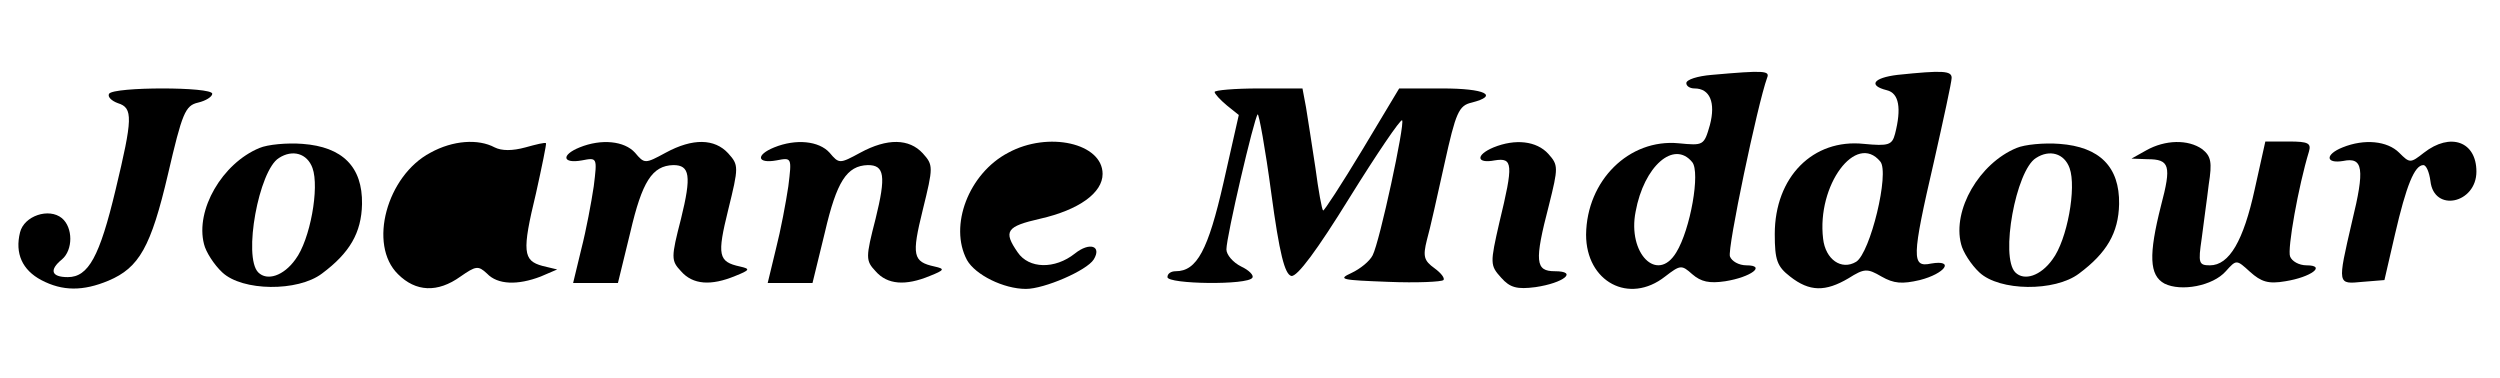
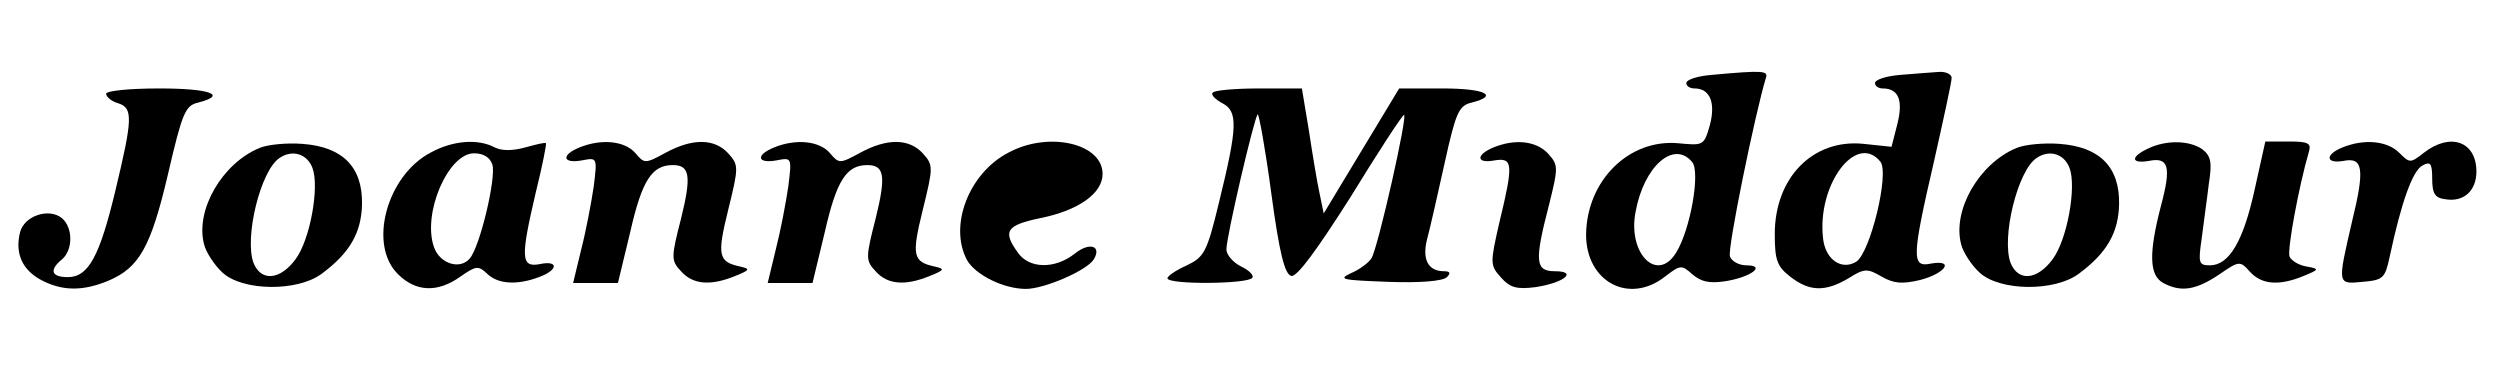
<svg xmlns="http://www.w3.org/2000/svg" version="1.0" width="424pt" height="64pt" viewBox="0 0 424 64" preserveAspectRatio="xMidYMid meet">
  <g transform="translate(0,64) scale(0.1,-0.1)" fill="#000000" stroke="none">
-     <path d="M2903 513 c-24 -2 -43 -8 -43 -14 0 -5 6 -9 14 -9 26 0 36 -24 26 -62 -10 -35 -11 -35 -53 -31 -84 8 -156 -63 -157 -155 0 -80 73 -119 134 -71 26 20 28 20 46 4 15 -13 29 -16 56 -12 44 7 70 27 36 27 -13 0 -25 7 -28 15 -5 12 47 259 63 303 5 12 -4 13 -94 5z m-33 -148 c14 -17 -3 -114 -27 -153 -32 -53 -83 -2 -69 69 14 77 65 122 96 84z" />
-     <path d="M3218 513 c-41 -5 -50 -18 -18 -26 21 -5 25 -31 14 -74 -5 -19 -11 -21 -53 -17 -86 9 -151 -56 -151 -153 0 -44 4 -55 26 -72 33 -26 60 -26 99 -3 27 17 32 17 56 3 21 -12 35 -13 65 -6 43 11 60 35 19 28 -33 -7 -33 9 5 173 16 71 30 135 30 142 0 12 -15 13 -92 5z m-29 -147 c16 -19 -17 -155 -41 -170 -25 -15 -52 4 -56 39 -11 91 56 181 97 131z" />
-     <path d="M185 481 c-3 -5 4 -12 15 -16 26 -8 25 -26 -4 -147 -27 -113 -46 -148 -81 -148 -28 0 -32 12 -10 30 19 16 19 54 0 70 -22 18 -64 4 -71 -24 -9 -36 4 -64 36 -81 36 -19 71 -19 114 -1 52 22 72 57 101 181 24 103 29 116 51 121 13 3 24 10 24 15 0 12 -167 12 -175 0z" />
-     <path d="M2060 484 c0 -3 9 -13 21 -23 l20 -16 -26 -115 c-26 -114 -45 -150 -81 -150 -8 0 -14 -4 -14 -10 0 -12 137 -14 144 -1 3 4 -6 13 -19 19 -14 7 -25 20 -25 29 0 22 47 223 53 229 2 2 13 -58 23 -133 14 -104 23 -138 34 -141 10 -2 44 44 99 133 46 74 86 133 89 131 5 -6 -38 -206 -50 -229 -5 -10 -21 -23 -36 -30 -24 -11 -17 -12 62 -15 49 -2 91 0 94 3 3 3 -4 12 -15 20 -18 13 -20 20 -13 48 5 17 18 76 30 130 19 86 24 98 46 103 47 12 23 24 -50 24 l-73 0 -63 -105 c-35 -58 -65 -104 -66 -102 -2 1 -8 34 -13 72 -6 39 -13 85 -16 103 l-6 32 -74 0 c-41 0 -75 -3 -75 -6z" />
-     <path d="M440 389 c-63 -26 -109 -105 -94 -163 3 -13 17 -35 31 -48 34 -32 128 -33 169 -2 47 35 67 69 68 118 1 63 -33 97 -101 102 -26 2 -59 -1 -73 -7z m90 -34 c12 -33 -4 -122 -29 -155 -20 -28 -48 -37 -63 -22 -26 26 1 173 35 194 23 15 48 8 57 -17z" />
-     <path d="M730 381 c-74 -39 -106 -156 -55 -206 30 -30 67 -32 106 -4 26 18 30 19 45 5 18 -19 52 -20 91 -5 l28 12 -25 6 c-33 9 -35 24 -11 123 10 45 18 84 17 85 -1 2 -17 -2 -35 -7 -22 -6 -40 -6 -52 0 -28 15 -71 12 -109 -9z" />
-     <path d="M983 390 c-32 -13 -29 -28 4 -22 26 5 26 5 20 -44 -4 -27 -13 -75 -21 -106 l-14 -58 38 0 38 0 21 86 c20 86 37 113 73 114 28 0 31 -18 13 -91 -17 -66 -17 -71 0 -89 20 -23 51 -25 92 -8 25 10 26 12 8 16 -37 8 -39 19 -20 96 18 73 18 76 0 96 -23 25 -60 26 -106 1 -35 -19 -36 -19 -52 0 -18 20 -57 24 -94 9z" />
-     <path d="M1313 390 c-32 -13 -29 -28 4 -22 26 5 26 5 20 -44 -4 -27 -13 -75 -21 -106 l-14 -58 38 0 38 0 21 86 c20 86 37 113 73 114 28 0 31 -18 13 -91 -17 -66 -17 -71 0 -89 20 -23 51 -25 92 -8 25 10 26 12 8 16 -37 8 -39 19 -20 96 18 73 18 76 0 96 -23 25 -60 26 -106 1 -35 -19 -36 -19 -52 0 -18 20 -57 24 -94 9z" />
-     <path d="M1710 381 c-67 -35 -101 -124 -70 -182 14 -25 62 -49 100 -49 31 0 103 31 115 50 14 23 -7 30 -32 10 -34 -27 -78 -26 -97 2 -25 36 -19 44 38 57 66 15 106 44 106 76 0 52 -92 73 -160 36z" />
+     <path d="M2903 513 c-24 -2 -43 -8 -43 -14 0 -5 6 -9 14 -9 26 0 36 -24 26 -62 -10 -35 -11 -35 -53 -31 -84 8 -156 -63 -157 -155 0 -80 73 -119 134 -71 26 20 28 20 46 4 15 -13 29 -16 56 -12 44 7 70 27 36 27 -13 0 -25 7 -28 15 -5 11 43 244 61 303 4 12 -4 13 -92 5z m-33 -148 c14 -17 -3 -114 -27 -153 -32 -53 -83 -2 -69 69 14 77 65 122 96 84z" />
+     <path d="M3223 513 c-24 -2 -43 -8 -43 -14 0 -5 6 -9 13 -9 27 0 35 -20 25 -60 l-10 -39 -47 5 c-86 9 -151 -57 -151 -153 0 -44 4 -55 26 -72 33 -26 60 -26 99 -3 27 17 32 17 56 3 21 -12 35 -13 65 -6 43 11 60 35 19 28 -33 -7 -33 9 5 173 16 71 30 135 30 142 0 6 -10 11 -22 10 -13 -1 -42 -3 -65 -5z m-34 -147 c16 -19 -17 -155 -41 -170 -25 -15 -52 4 -56 39 -11 91 56 181 97 131z" />
+     <path d="M180 481 c0 -5 9 -13 20 -16 26 -8 25 -26 -4 -147 -27 -113 -46 -148 -81 -148 -28 0 -32 12 -10 30 19 16 19 54 0 70 -22 18 -64 4 -71 -24 -9 -36 4 -64 36 -81 36 -19 71 -19 114 -1 52 22 72 57 101 181 24 103 29 116 51 121 51 13 20 24 -66 24 -50 0 -90 -4 -90 -9z" />
+     <path d="M2057 483 c-4 -3 3 -11 16 -18 27 -14 26 -40 -6 -170 -20 -83 -25 -91 -54 -105 -18 -8 -33 -18 -33 -22 0 -11 138 -10 144 1 3 4 -6 13 -19 19 -14 7 -25 20 -25 29 0 22 47 223 53 229 2 2 13 -58 23 -133 14 -104 23 -138 34 -141 10 -2 44 45 100 133 46 75 87 138 91 140 8 5 -44 -226 -55 -243 -4 -7 -20 -19 -34 -25 -24 -11 -16 -12 62 -15 53 -2 93 1 100 8 7 7 5 10 -5 10 -27 0 -37 20 -29 53 5 18 18 76 30 130 19 86 24 98 46 103 47 12 23 24 -50 24 l-73 0 -64 -106 -64 -106 -7 34 c-4 18 -12 66 -18 106 l-12 72 -72 0 c-40 0 -76 -3 -79 -7z" />
+     <path d="M440 389 c-63 -26 -109 -105 -94 -163 3 -13 17 -35 31 -48 34 -32 128 -33 169 -2 47 35 67 69 68 118 1 63 -33 97 -101 102 -26 2 -59 -1 -73 -7z m90 -34 c12 -32 -4 -122 -29 -155 -26 -35 -58 -38 -71 -6 -16 43 12 157 44 178 22 15 47 7 56 -17z" />
+     <path d="M730 381 c-74 -39 -106 -156 -55 -206 30 -30 67 -32 106 -4 26 18 30 19 45 5 18 -18 51 -20 88 -6 33 12 34 29 1 22 -32 -6 -32 12 -6 123 11 44 18 81 17 82 -1 2 -17 -2 -35 -7 -22 -6 -40 -6 -52 0 -28 15 -71 12 -109 -9z m105 -20 c7 -22 -21 -139 -38 -159 -16 -20 -51 -10 -61 19 -20 57 24 159 68 159 16 0 27 -7 31 -19z" />
+     <path d="M983 390 c-32 -13 -29 -28 4 -22 26 5 26 5 20 -44 -4 -27 -13 -75 -21 -106 l-14 -58 38 0 38 0 21 87 c20 88 37 113 72 113 29 0 32 -18 14 -91 -17 -66 -17 -71 0 -89 20 -23 51 -25 92 -8 25 10 26 12 8 16 -37 8 -39 19 -20 96 18 73 18 76 0 96 -23 25 -60 26 -106 1 -35 -19 -36 -19 -52 0 -18 20 -57 24 -94 9z" />
+     <path d="M1313 390 c-32 -13 -29 -28 4 -22 26 5 26 5 20 -44 -4 -27 -13 -75 -21 -106 l-14 -58 38 0 38 0 21 87 c20 88 37 113 72 113 29 0 32 -18 14 -91 -17 -66 -17 -71 0 -89 20 -23 51 -25 92 -8 25 10 26 12 8 16 -37 8 -39 19 -20 96 18 73 18 76 0 96 -23 25 -60 26 -106 1 -35 -19 -36 -19 -52 0 -18 20 -57 24 -94 9z" />
+     <path d="M1710 381 c-67 -35 -101 -124 -70 -182 14 -25 62 -49 100 -49 31 0 103 31 115 50 14 23 -7 30 -32 10 -34 -27 -78 -26 -97 2 -26 36 -19 46 38 58 65 13 106 42 106 75 0 52 -92 73 -160 36z" />
    <path d="M2533 390 c-31 -13 -29 -28 2 -22 31 5 32 -6 8 -105 -16 -70 -16 -73 3 -94 15 -17 27 -20 58 -16 48 7 73 27 33 27 -33 0 -35 16 -10 112 16 64 16 68 -1 87 -20 22 -56 26 -93 11z" />
-     <path d="M3420 389 c-63 -26 -109 -105 -94 -163 3 -13 17 -35 31 -48 34 -32 128 -33 169 -2 47 35 67 69 68 118 1 63 -33 97 -101 102 -26 2 -59 -1 -73 -7z m90 -34 c12 -33 -4 -122 -29 -155 -20 -28 -48 -37 -63 -22 -26 26 1 173 35 194 23 15 48 8 57 -17z" />
-     <path d="M3640 385 l-25 -14 27 -1 c38 0 41 -11 23 -79 -21 -83 -20 -118 6 -132 28 -14 82 -4 104 21 18 20 18 20 41 -1 19 -17 31 -21 60 -16 44 7 70 27 36 27 -13 0 -25 7 -28 15 -5 12 14 119 32 178 4 14 -1 17 -34 17 l-40 0 -18 -81 c-19 -87 -43 -129 -76 -129 -19 0 -20 4 -14 45 3 25 9 66 12 92 6 38 4 48 -11 60 -24 17 -63 16 -95 -2z" />
-     <path d="M3973 390 c-30 -12 -29 -28 1 -23 34 7 37 -13 15 -103 -25 -108 -25 -106 18 -102 l37 3 18 78 c19 82 33 117 48 117 5 0 10 -12 12 -27 6 -54 78 -38 78 16 0 51 -44 67 -89 32 -23 -18 -24 -18 -42 0 -20 20 -59 24 -96 9z" />
+     <path d="M3420 389 c-63 -26 -109 -105 -94 -163 3 -13 17 -35 31 -48 34 -32 128 -33 169 -2 47 35 67 69 68 118 1 63 -33 97 -101 102 -26 2 -59 -1 -73 -7z m90 -34 c12 -32 -4 -122 -29 -155 -26 -35 -58 -38 -71 -6 -16 43 12 157 44 178 22 15 47 7 56 -17z" />
+     <path d="M3643 388 c-30 -14 -29 -26 1 -21 34 7 39 -9 21 -76 -21 -81 -20 -118 4 -131 30 -16 55 -12 94 14 35 24 36 24 53 5 20 -22 50 -24 91 -7 27 11 27 12 5 16 -13 2 -26 10 -29 17 -4 12 16 120 33 178 4 14 -1 17 -34 17 l-40 0 -18 -81 c-19 -87 -43 -129 -76 -129 -19 0 -20 4 -14 45 3 25 9 66 12 92 6 38 4 48 -11 60 -22 15 -61 16 -92 1z" />
+     <path d="M3973 390 c-30 -12 -29 -28 1 -23 34 7 37 -13 15 -103 -25 -108 -25 -106 18 -102 35 3 38 6 46 43 20 94 39 145 55 154 14 8 17 4 17 -22 0 -26 5 -33 23 -35 31 -5 52 15 52 47 0 51 -44 67 -89 32 -23 -18 -24 -18 -42 0 -20 20 -59 24 -96 9z" />
  </g>
</svg>
